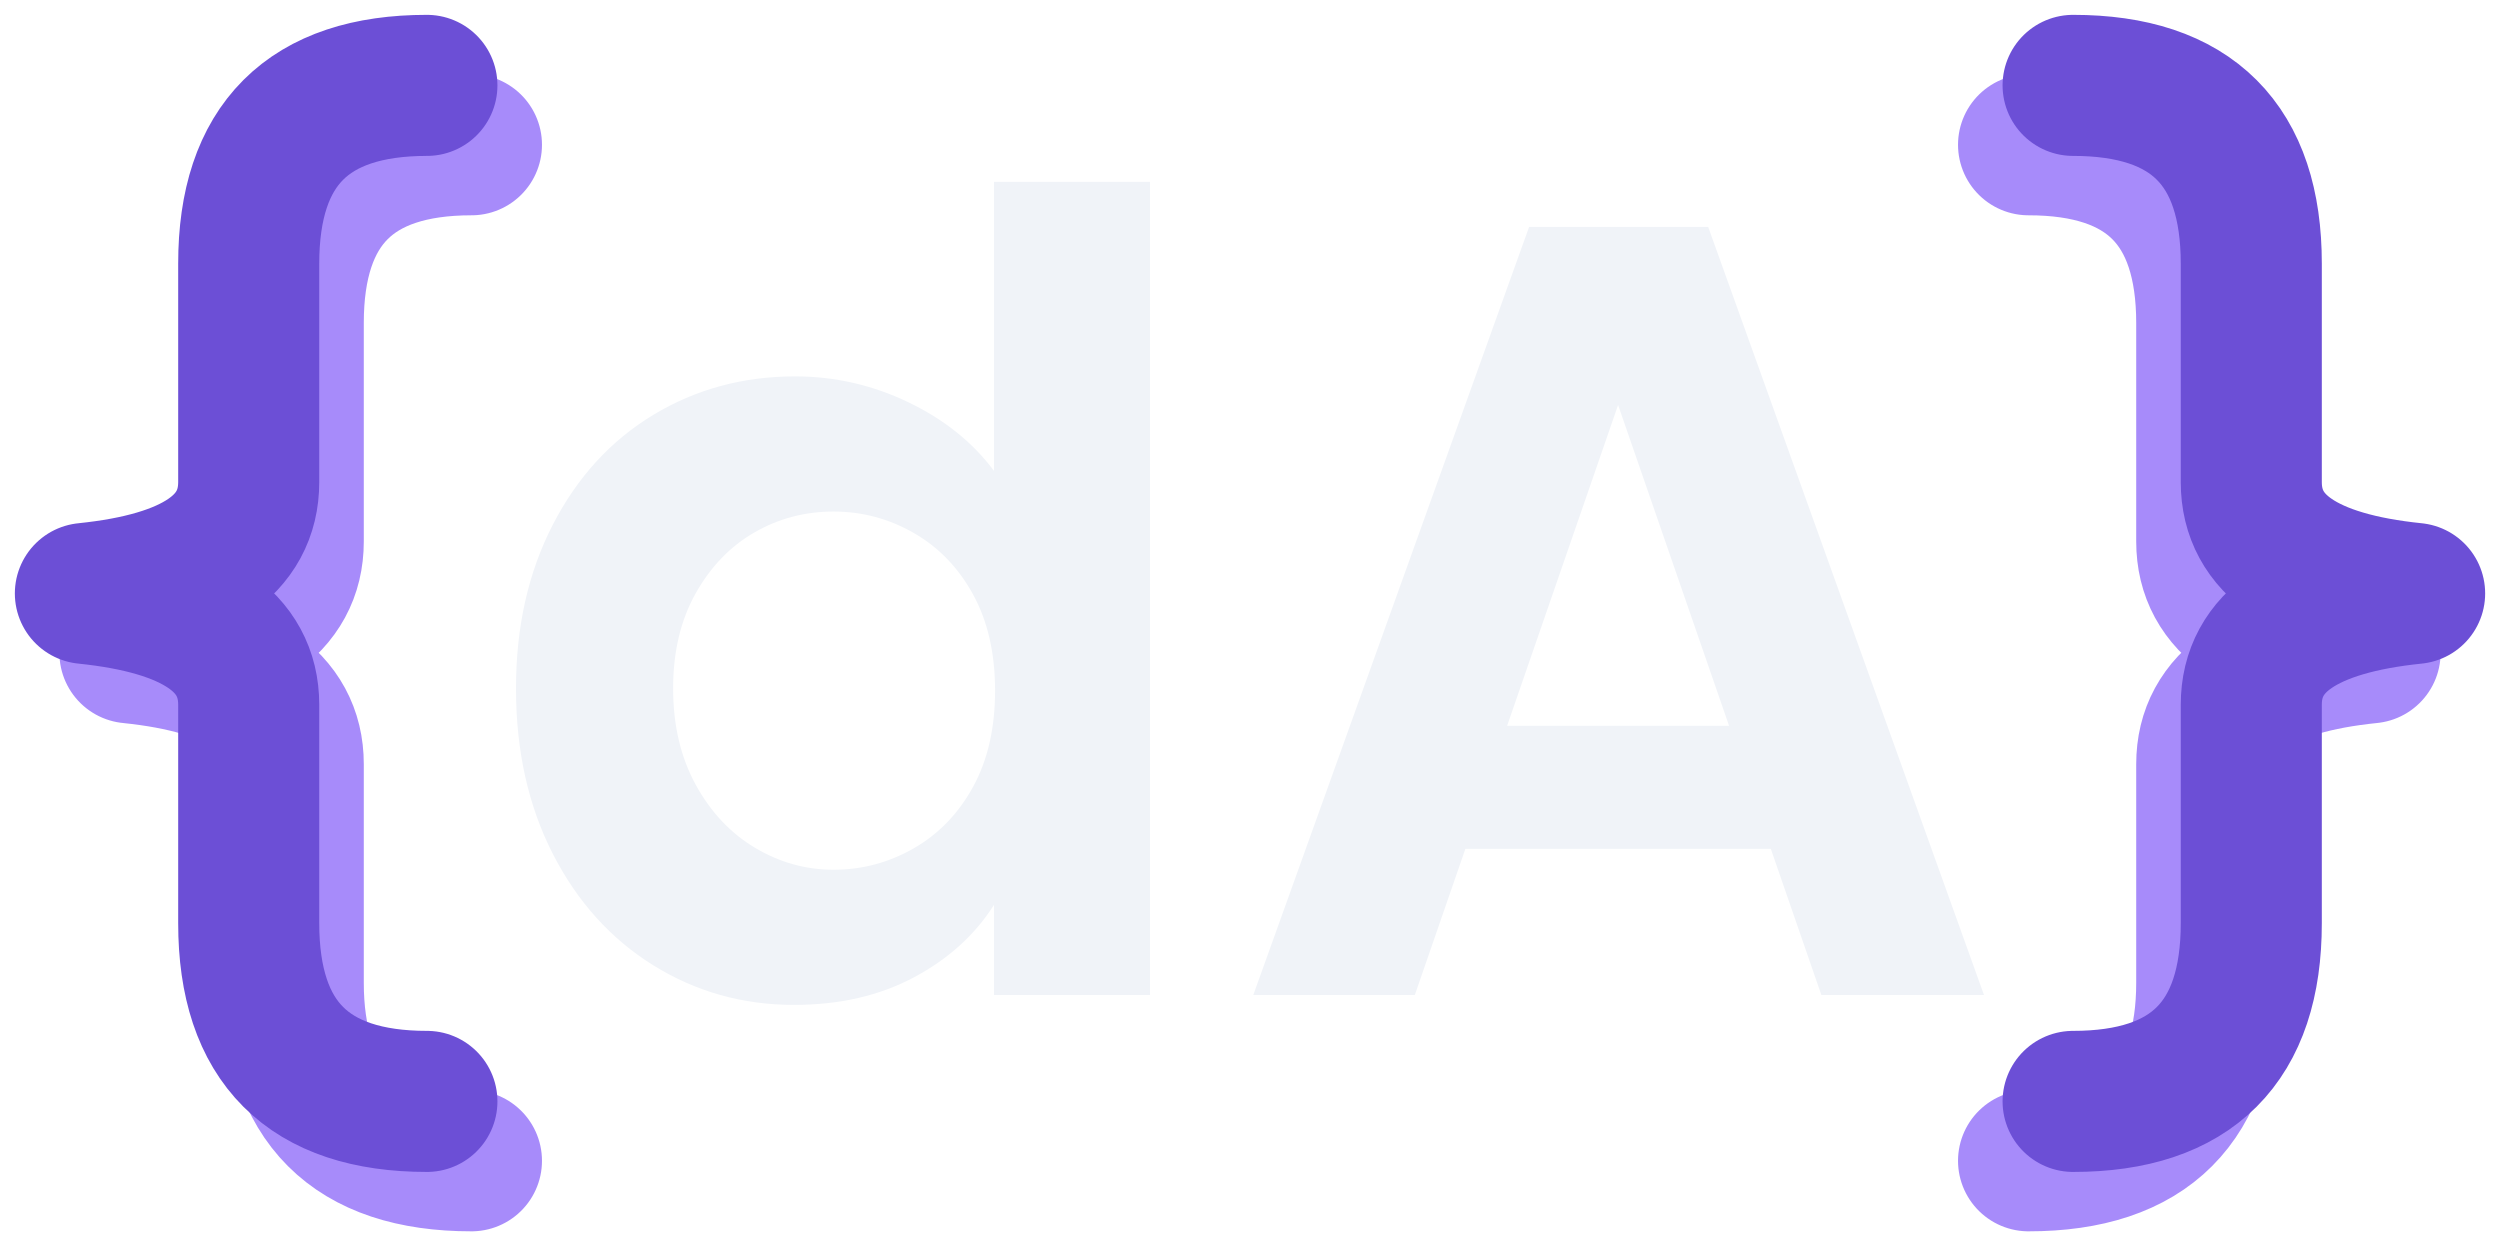
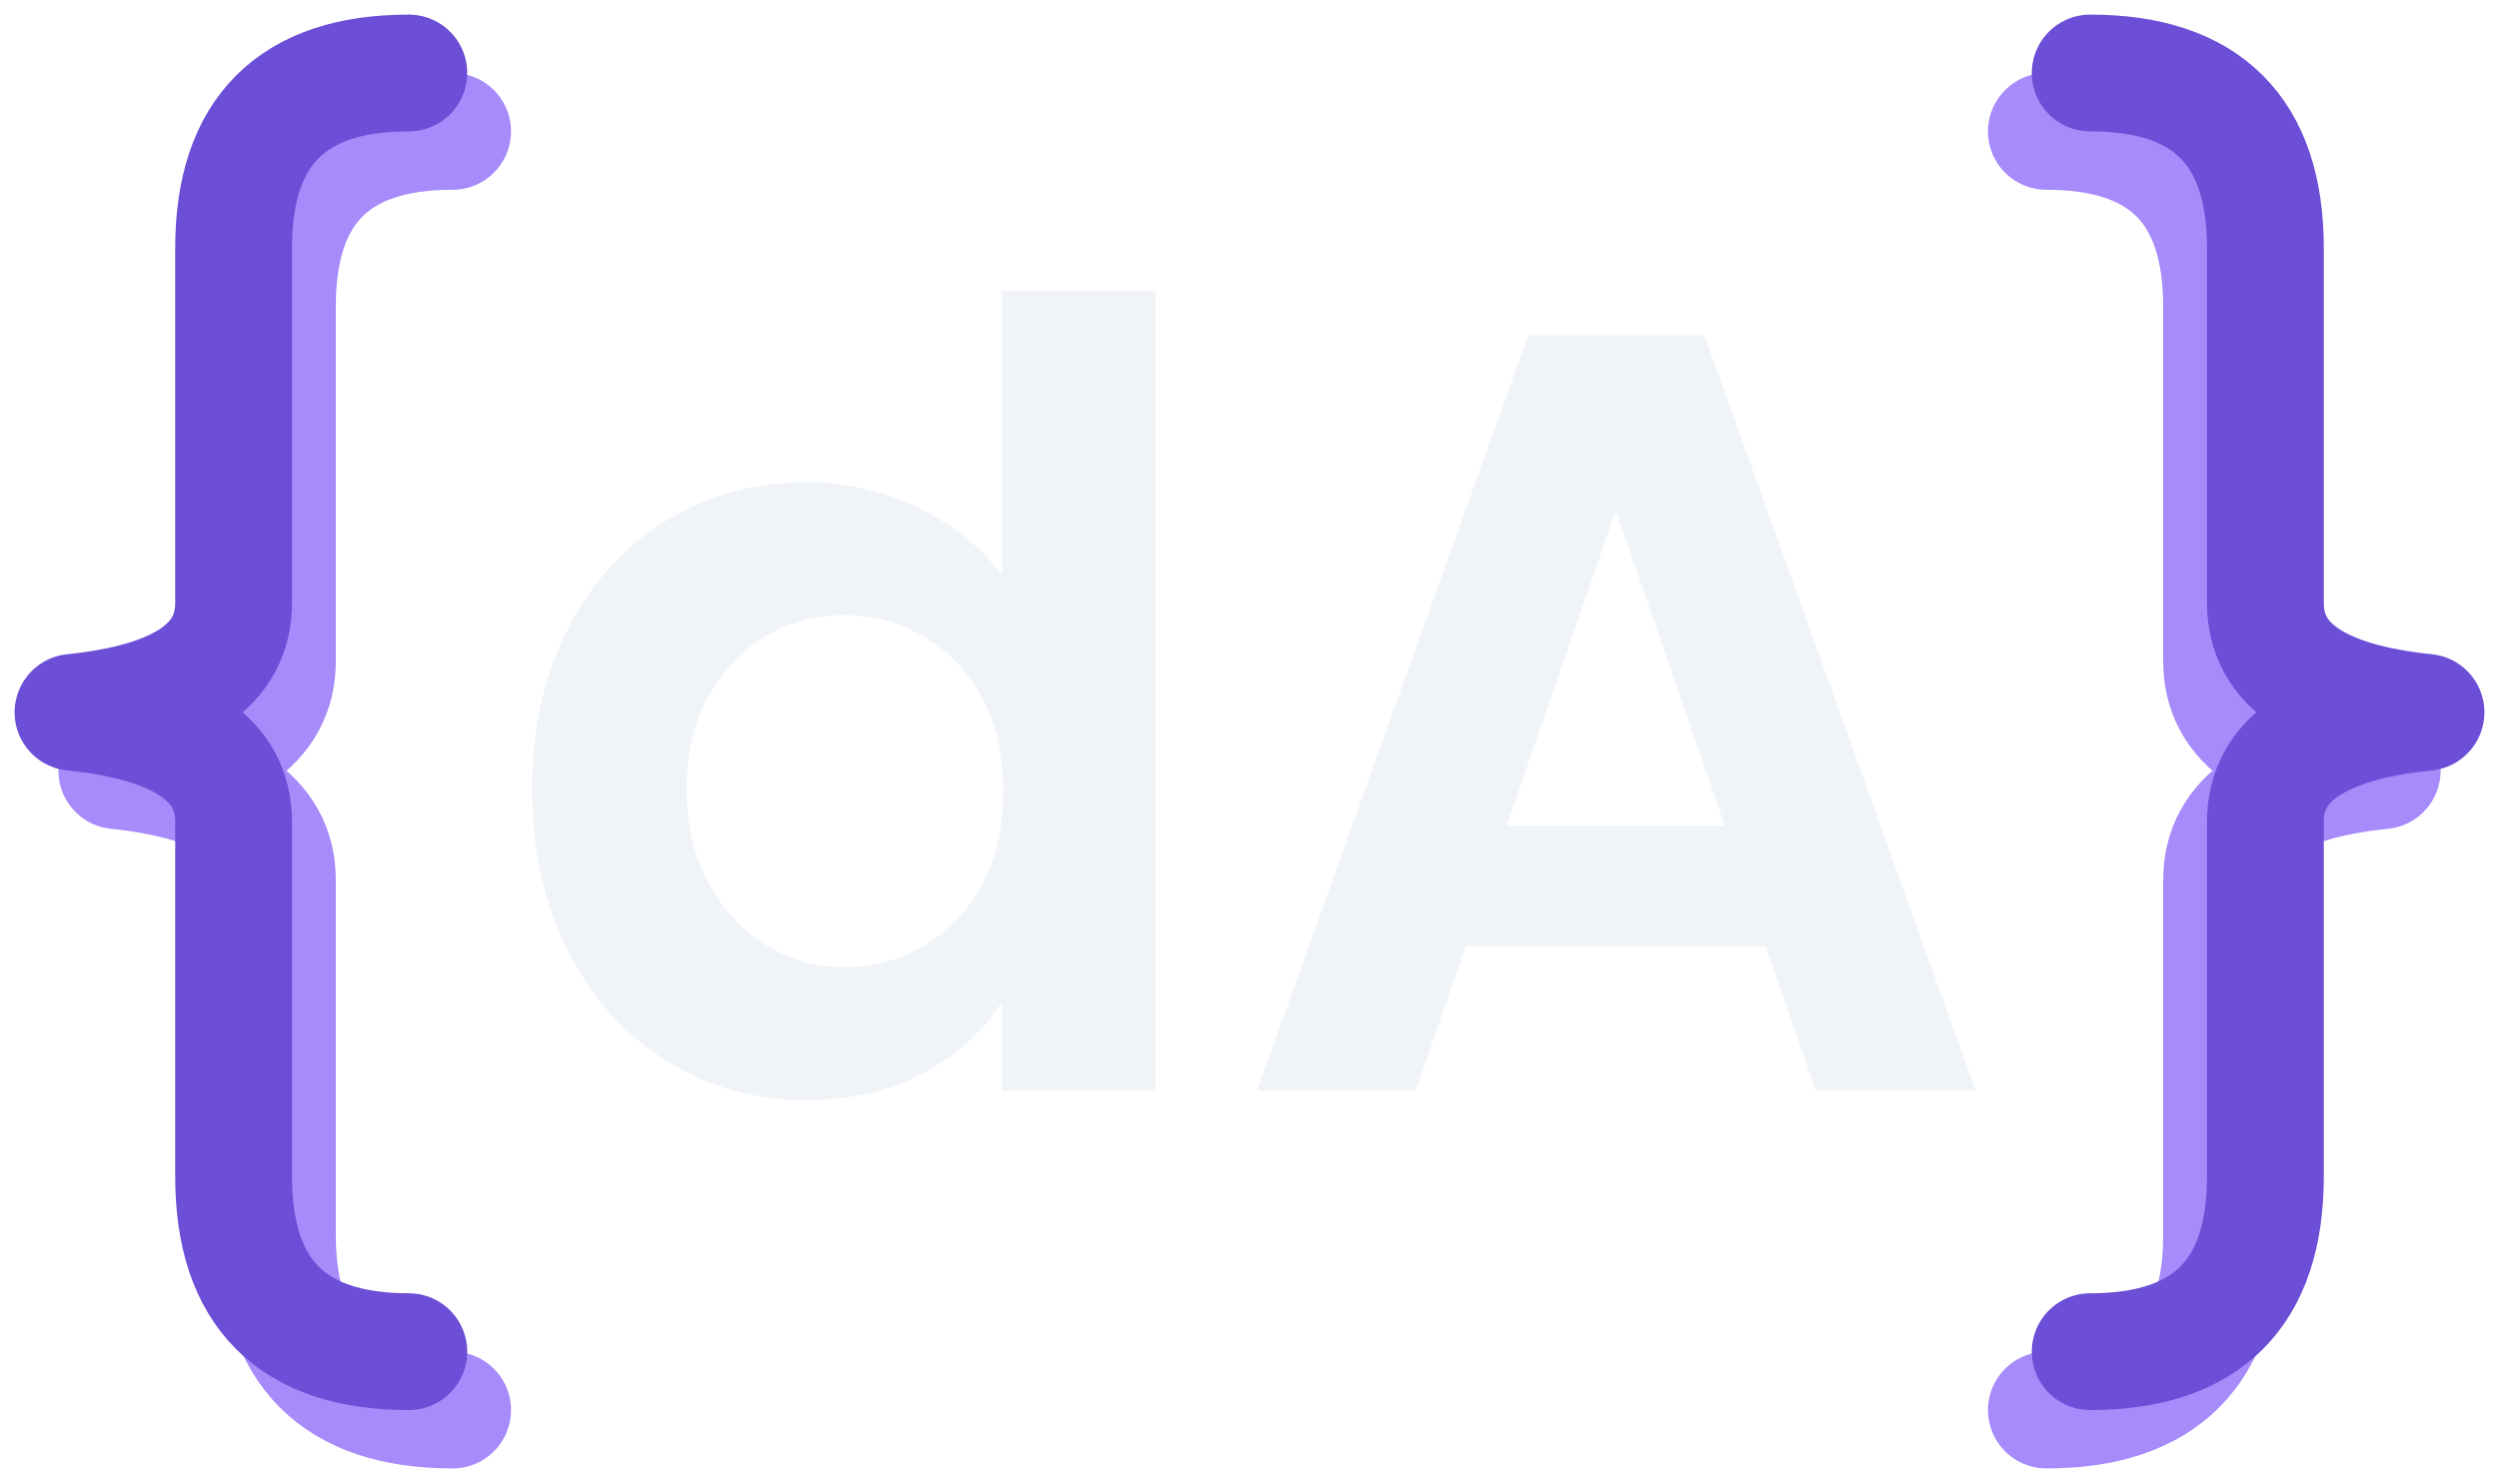
- <svg xmlns="http://www.w3.org/2000/svg" width="336.73" height="167.85" viewBox="-69.50 -134.02 336.73 167.85">
-   <path d="M -12.00 -122.52 Q -36.00 -122.52 -36.00 -98.52 L -36.00 -69.09 Q -36.00 -56.34 -58.00 -54.09 Q -36.00 -51.84 -36.00 -39.09 L -36.00 -9.67 Q -36.00 14.33 -12.00 14.33" transform="translate(6,8)" stroke="#A78BFA" stroke-width="19" stroke-linecap="round" stroke-linejoin="round" fill="none" />
-   <path d="M -12.00 -122.52 Q -36.00 -122.52 -36.00 -98.52 L -36.00 -69.09 Q -36.00 -56.34 -58.00 -54.09 Q -36.00 -51.84 -36.00 -39.09 L -36.00 -9.67 Q -36.00 14.33 -12.00 14.33" stroke="#6C4FD6" stroke-width="19" stroke-linecap="round" stroke-linejoin="round" fill="none" />
-   <path d="M 209.73 -122.52 Q 233.73 -122.52 233.73 -98.52 L 233.73 -69.09 Q 233.73 -56.34 255.73 -54.09 Q 233.73 -51.84 233.73 -39.09 L 233.73 -9.67 Q 233.73 14.33 209.73 14.33" transform="translate(-6,8)" stroke="#A78BFA" stroke-width="19" stroke-linecap="round" stroke-linejoin="round" fill="none" />
-   <path d="M 209.73 -122.52 Q 233.73 -122.52 233.73 -98.52 L 233.73 -69.09 Q 233.73 -56.34 255.73 -54.09 Q 233.73 -51.84 233.73 -39.09 L 233.73 -9.67 Q 233.73 14.33 209.73 14.33" stroke="#6C4FD6" stroke-width="19" stroke-linecap="round" stroke-linejoin="round" fill="none" />
-   <path transform="translate(-4.884,0)" d="M42.476 -83.324Q50.468 -83.324 57.72 -79.846Q64.972 -76.368 69.264 -70.596V-109.52H90.28V0.0H69.264V-12.136Q65.416 -6.068 58.46 -2.368Q51.504 1.332 42.328 1.332Q31.968 1.332 23.384 -3.996Q14.8 -9.324 9.842 -19.018Q4.884 -28.712 4.884 -41.292Q4.884 -53.724 9.842 -63.344Q14.8 -72.964 23.384 -78.144Q31.968 -83.324 42.476 -83.324ZM47.656 -65.12Q41.884 -65.12 37.0 -62.308Q32.116 -59.496 29.082 -54.094Q26.048 -48.692 26.048 -41.292Q26.048 -33.892 29.082 -28.342Q32.116 -22.792 37.074 -19.832Q42.032 -16.872 47.656 -16.872Q53.428 -16.872 58.46 -19.758Q63.492 -22.644 66.452 -28.046Q69.412 -33.448 69.412 -40.996Q69.412 -48.544 66.452 -53.946Q63.492 -59.348 58.46 -62.234Q53.428 -65.12 47.656 -65.12ZM173.9 -19.684H132.756L125.948 0.0H104.192L141.34 -103.452H165.464L202.612 0.0H180.708ZM168.276 -36.26 153.328 -79.476 138.38 -36.26Z" fill="#F0F3F8" />
+ <svg xmlns="http://www.w3.org/2000/svg" width="342.31" height="203.20" viewBox="-68.00 -149.40 342.31 203.20">
+   <path d="M -12.00 -139.40 Q -36.00 -139.40 -36.00 -115.40 L -36.00 -66.80 Q -36.00 -54.05 -58.00 -51.80 Q -36.00 -49.55 -36.00 -36.80 L -36.00 11.80 Q -36.00 35.80 -12.00 35.80" transform="translate(6,8)" stroke="#A78BFA" stroke-width="16" stroke-linecap="round" stroke-linejoin="round" fill="none" />
+   <path d="M -12.00 -139.40 Q -36.00 -139.40 -36.00 -115.40 L -36.00 -66.80 Q -36.00 -54.05 -58.00 -51.80 Q -36.00 -49.55 -36.00 -36.80 L -36.00 11.80 Q -36.00 35.80 -12.00 35.80" stroke="#6C4FD6" stroke-width="16" stroke-linecap="round" stroke-linejoin="round" fill="none" />
+   <path d="M 218.31 -139.40 Q 242.31 -139.40 242.31 -115.40 L 242.31 -66.80 Q 242.31 -54.05 264.31 -51.80 Q 242.31 -49.55 242.31 -36.80 L 242.31 11.80 Q 242.31 35.80 218.31 35.80" transform="translate(-6,8)" stroke="#A78BFA" stroke-width="16" stroke-linecap="round" stroke-linejoin="round" fill="none" />
+   <path d="M 218.31 -139.40 Q 242.31 -139.40 242.31 -115.40 L 242.31 -66.80 Q 242.31 -54.05 264.31 -51.80 Q 242.31 -49.55 242.31 -36.80 L 242.31 11.80 Q 242.31 35.80 218.31 35.80" stroke="#6C4FD6" stroke-width="16" stroke-linecap="round" stroke-linejoin="round" fill="none" />
+   <path transform="translate(0,0)" d="M42.476 -83.324Q50.468 -83.324 57.72 -79.846Q64.972 -76.368 69.264 -70.596V-109.52H90.28V0.0H69.264V-12.136Q65.416 -6.068 58.46 -2.368Q51.504 1.332 42.328 1.332Q31.968 1.332 23.384 -3.996Q14.8 -9.324 9.842 -19.018Q4.884 -28.712 4.884 -41.292Q4.884 -53.724 9.842 -63.344Q14.8 -72.964 23.384 -78.144Q31.968 -83.324 42.476 -83.324ZM47.656 -65.12Q41.884 -65.12 37.0 -62.308Q32.116 -59.496 29.082 -54.094Q26.048 -48.692 26.048 -41.292Q26.048 -33.892 29.082 -28.342Q32.116 -22.792 37.074 -19.832Q42.032 -16.872 47.656 -16.872Q53.428 -16.872 58.46 -19.758Q63.492 -22.644 66.452 -28.046Q69.412 -33.448 69.412 -40.996Q69.412 -48.544 66.452 -53.946Q63.492 -59.348 58.46 -62.234Q53.428 -65.12 47.656 -65.12ZM173.9 -19.684H132.756L125.948 0.0H104.192L141.34 -103.452H165.464L202.612 0.0H180.708ZM168.276 -36.26 153.328 -79.476 138.38 -36.26Z" fill="#F0F3F8" />
</svg>
